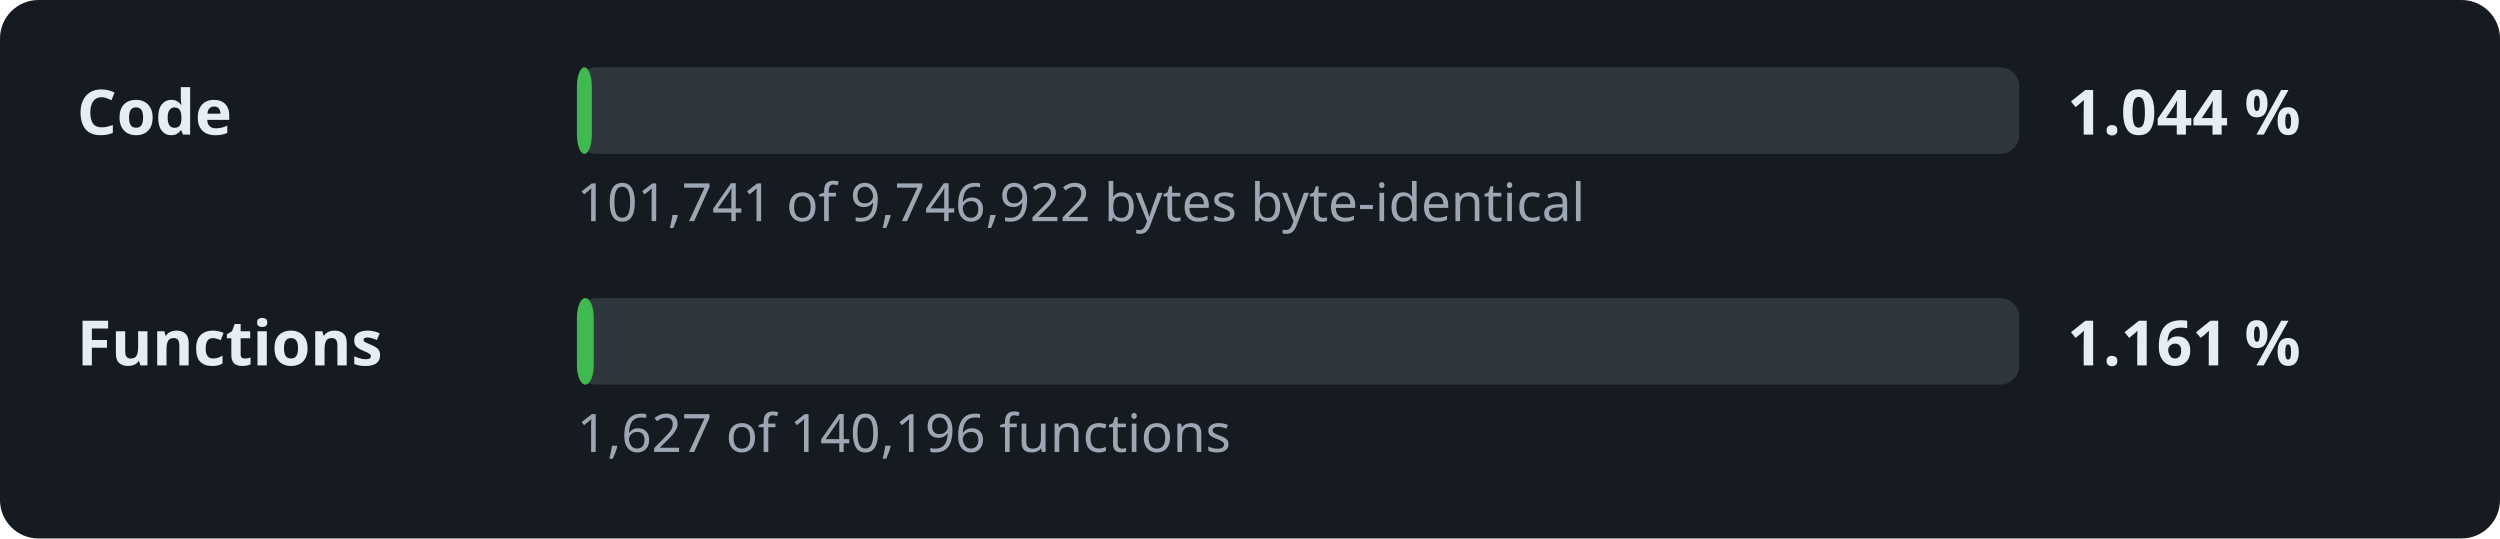
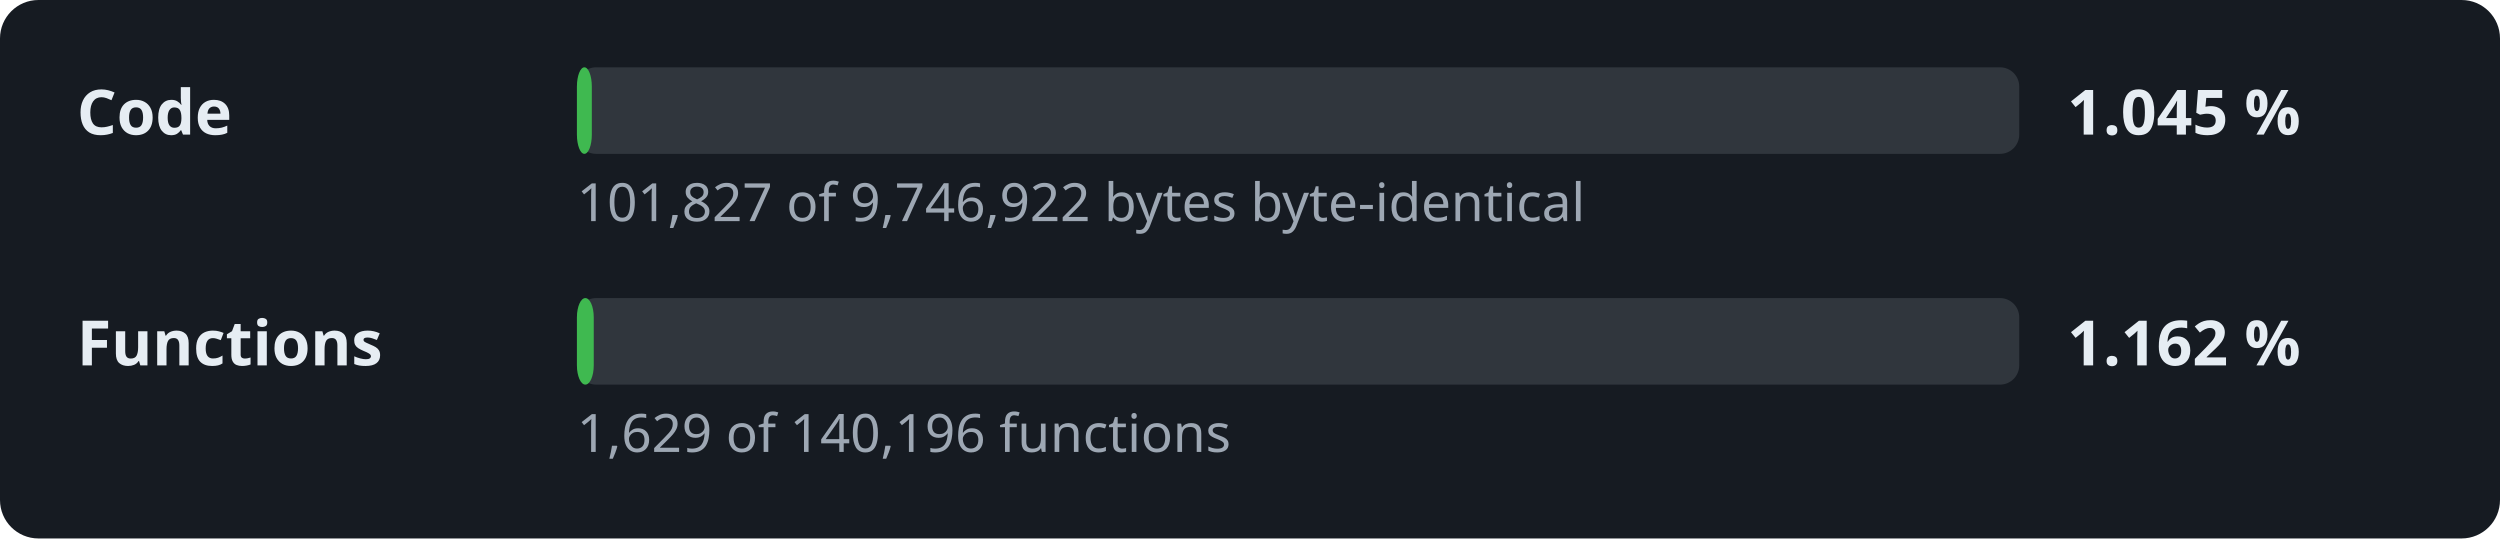
- <svg xmlns="http://www.w3.org/2000/svg" width="520" height="112" viewBox="0 0 520 112" role="img" aria-label="Decompilation progress: 1.044 % of the code">
+ <svg xmlns="http://www.w3.org/2000/svg" width="520" height="112" viewBox="0 0 520 112" role="img" aria-label="Decompilation progress: 1.045 % of the code">
  <style>.l,.v{font:600 13px sans-serif;fill:#e6edf3}.d{font:11px sans-serif;fill:#9da7b3}.t{fill:#30363d}.f{fill:#3fb950}</style>
  <rect width="520" height="112" rx="8" fill="#161b22" />
  <text x="16" y="28" class="l">Code</text>
  <rect x="120" y="14" width="300" height="18" rx="4" class="t" />
  <rect x="120" y="14" width="3.1" height="18" rx="4" class="f" />
-   <text x="430" y="28" class="v">1.044 %</text>
-   <text x="120" y="46" class="d">101,741 of 9,746,922 bytes byte-identical</text>
+   <text x="430" y="28" class="v">1.045 %</text>
+   <text x="120" y="46" class="d">101,827 of 9,746,922 bytes byte-identical</text>
  <text x="16" y="76" class="l">Functions</text>
  <rect x="120" y="62" width="300" height="18" rx="4" class="t" />
  <rect x="120" y="62" width="3.5" height="18" rx="4" class="f" />
-   <text x="430" y="76" class="v">1.161 %</text>
-   <text x="120" y="94" class="d">1,627 of 140,196 functions</text>
+   <text x="430" y="76" class="v">1.162 %</text>
+   <text x="120" y="94" class="d">1,629 of 140,196 functions</text>
</svg>
